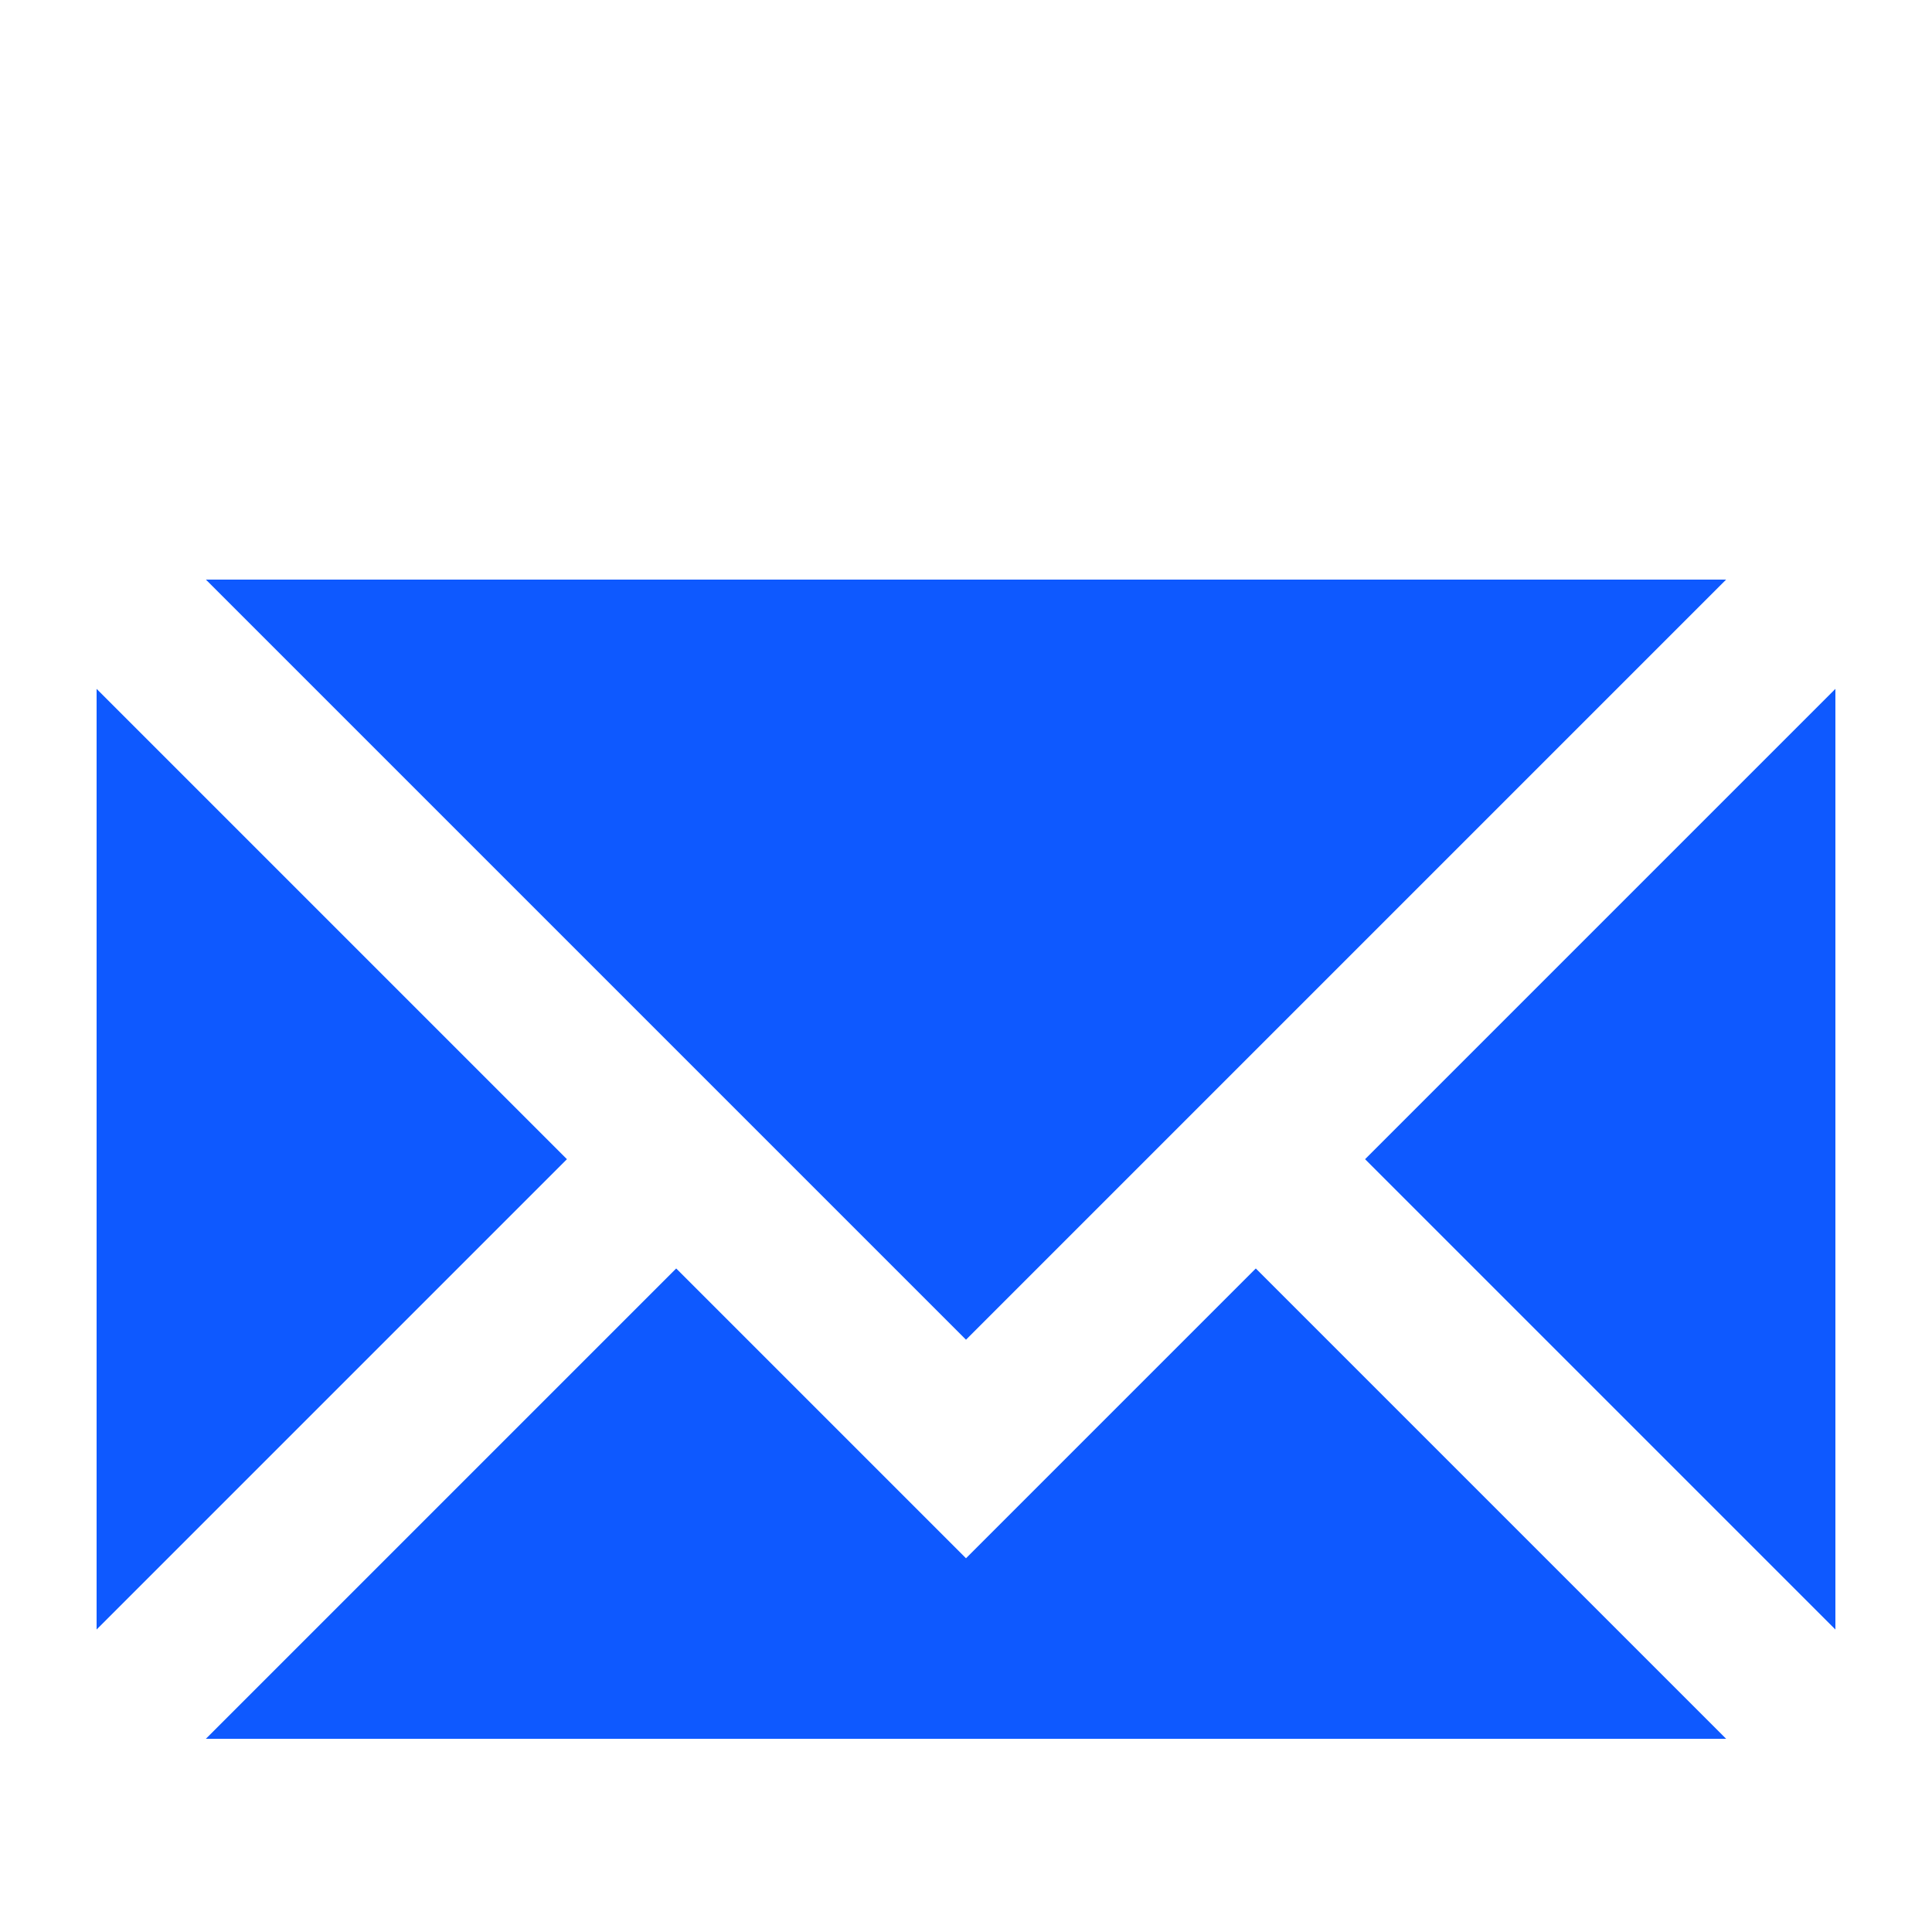
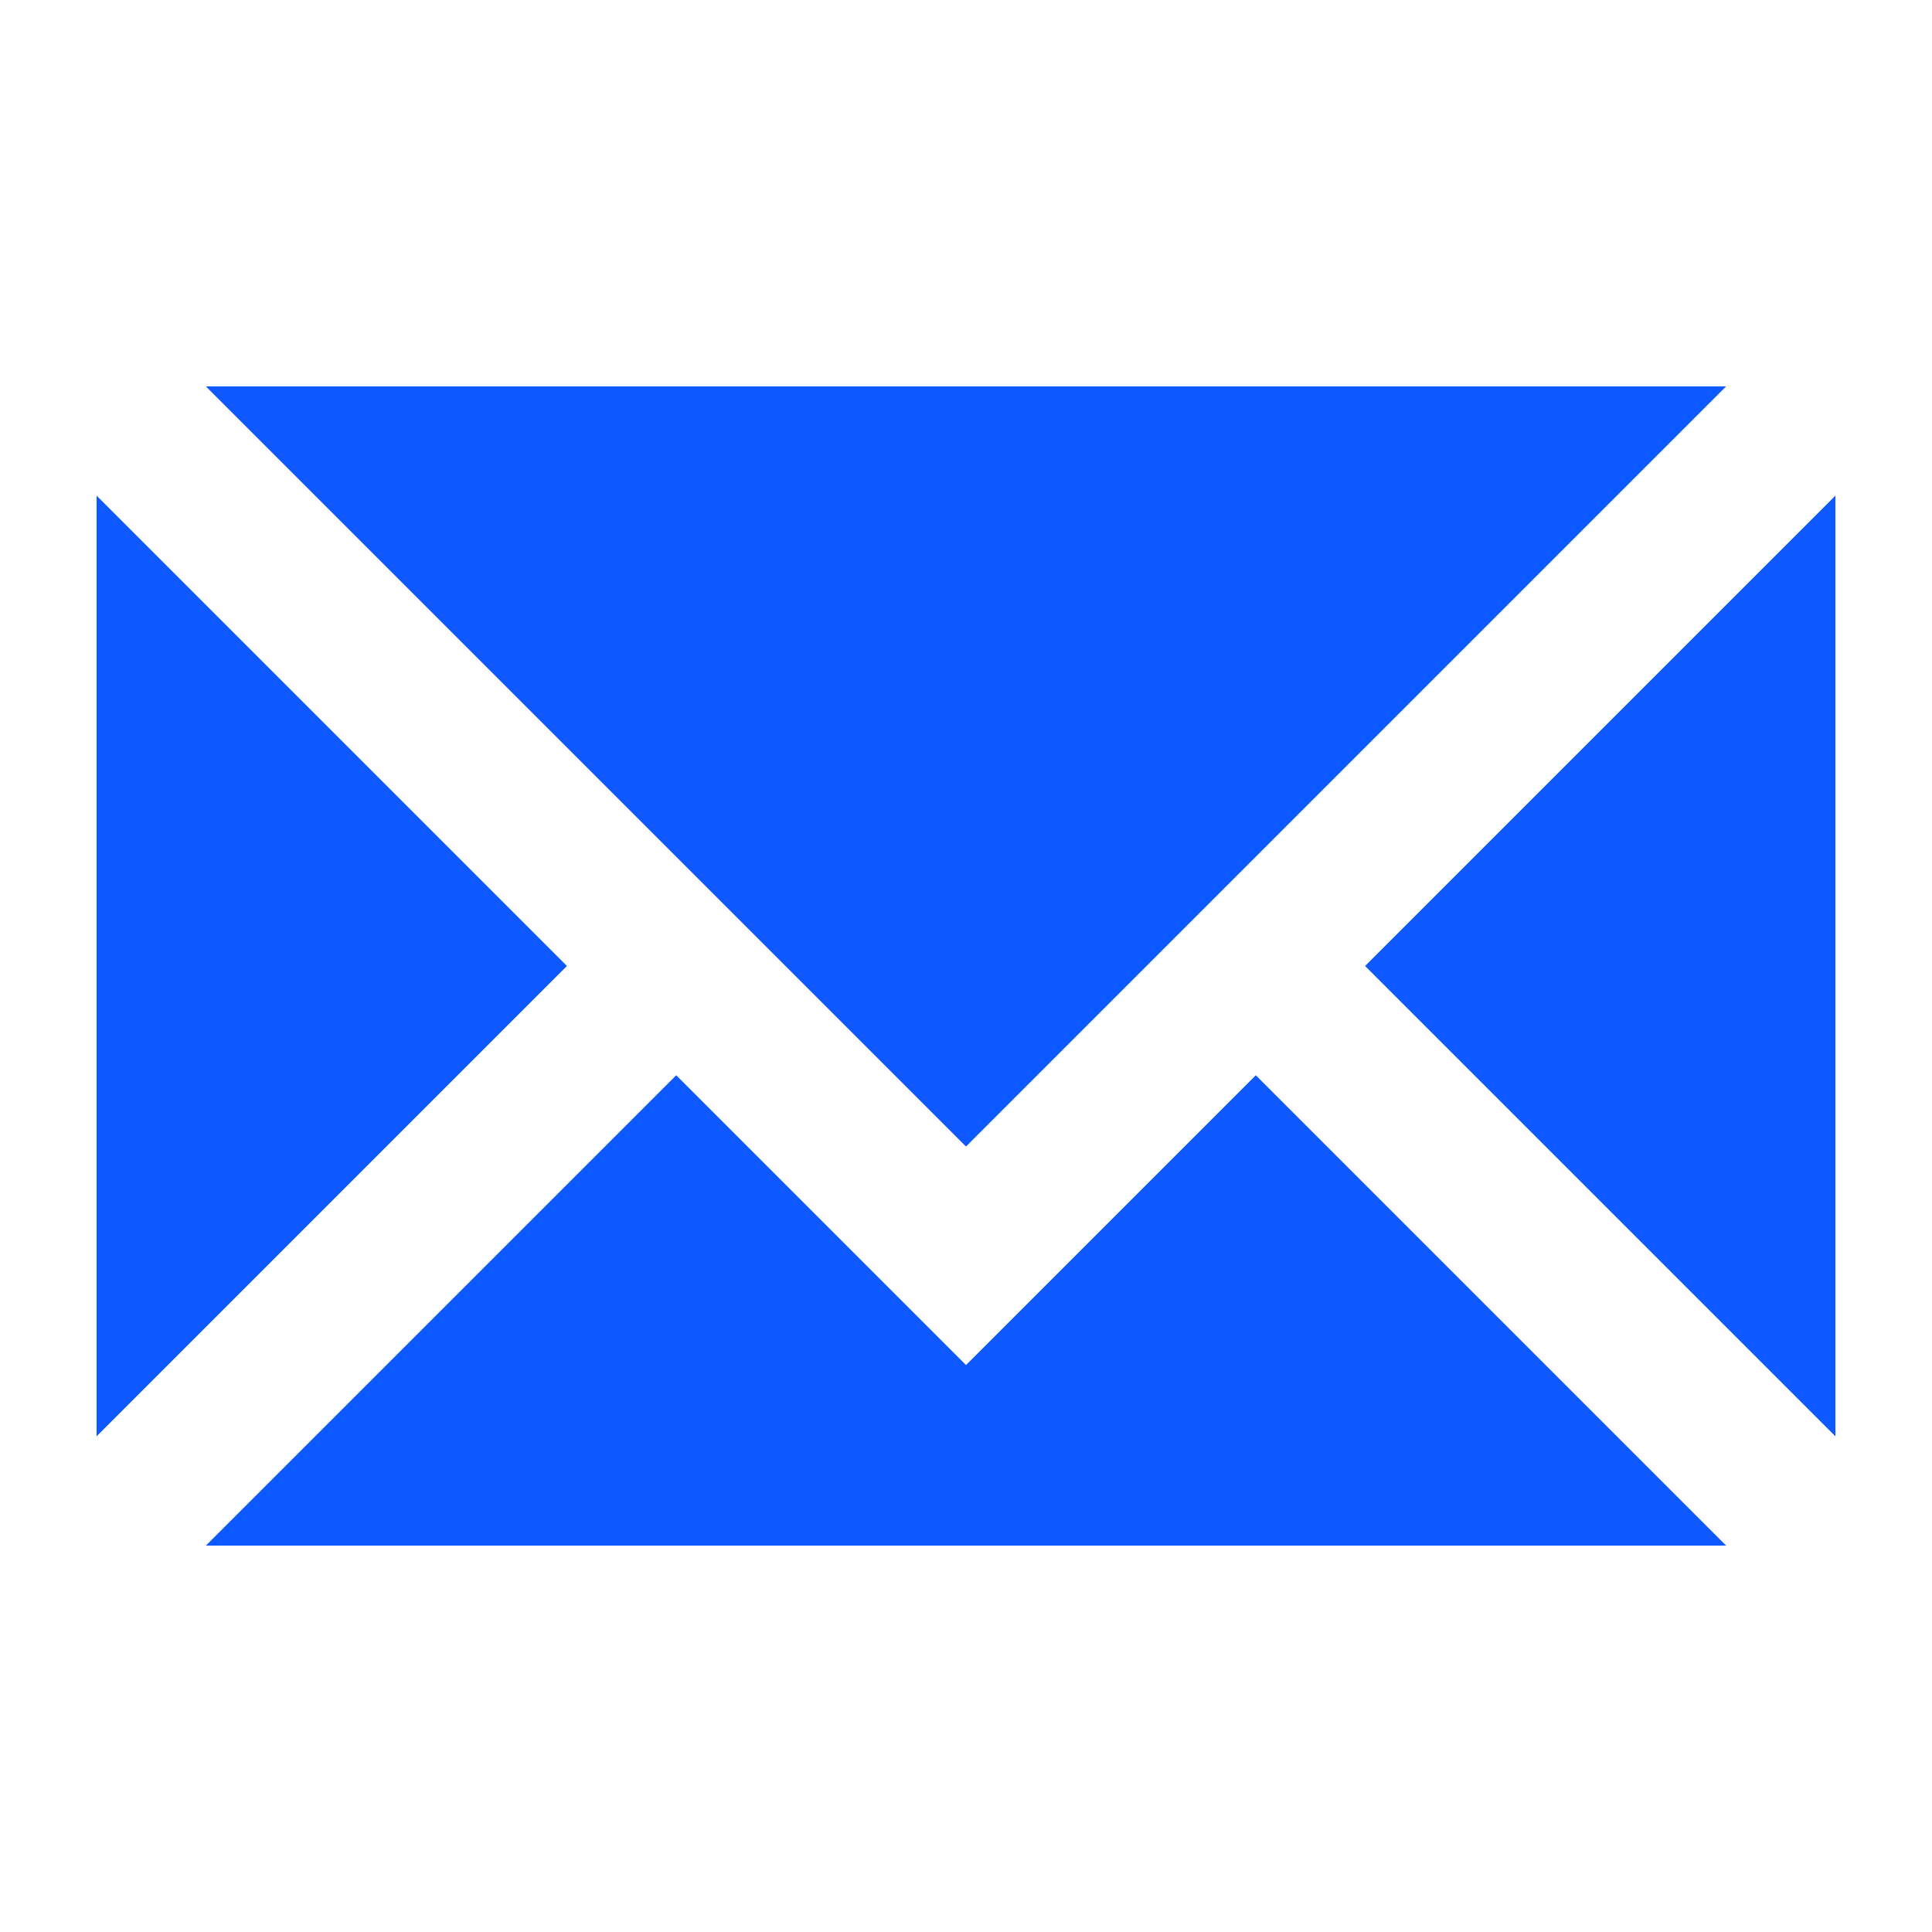
<svg xmlns="http://www.w3.org/2000/svg" width="100" height="100" viewBox="0 0 100 100" version="1.1">
-   <path fill="#0e59ff" d="M 10.656 30 L 50 69.344 L 89.344 30 L 10.656 30 z M 5 35.656 L 5 84.344 L 29.344 60 L 5 35.656 z M 95 35.656 L 70.656 60 L 95 84.344 L 95 35.656 z M 35 65.656 L 10.656 90 L 89.344 90 L 65 65.656 L 50 80.656 L 35 65.656 z" />
+   <path fill="#0e59ff" d="M 10.656,20 50,59.344 89.344,20 Z M 5,25.656 v 48.688 L 29.344,50 Z m 90,0 L 70.656,50 95,74.344 Z m -60,30 L 10.656,80 h 78.688 L 65,55.656 l -15,15 z" />
</svg>
